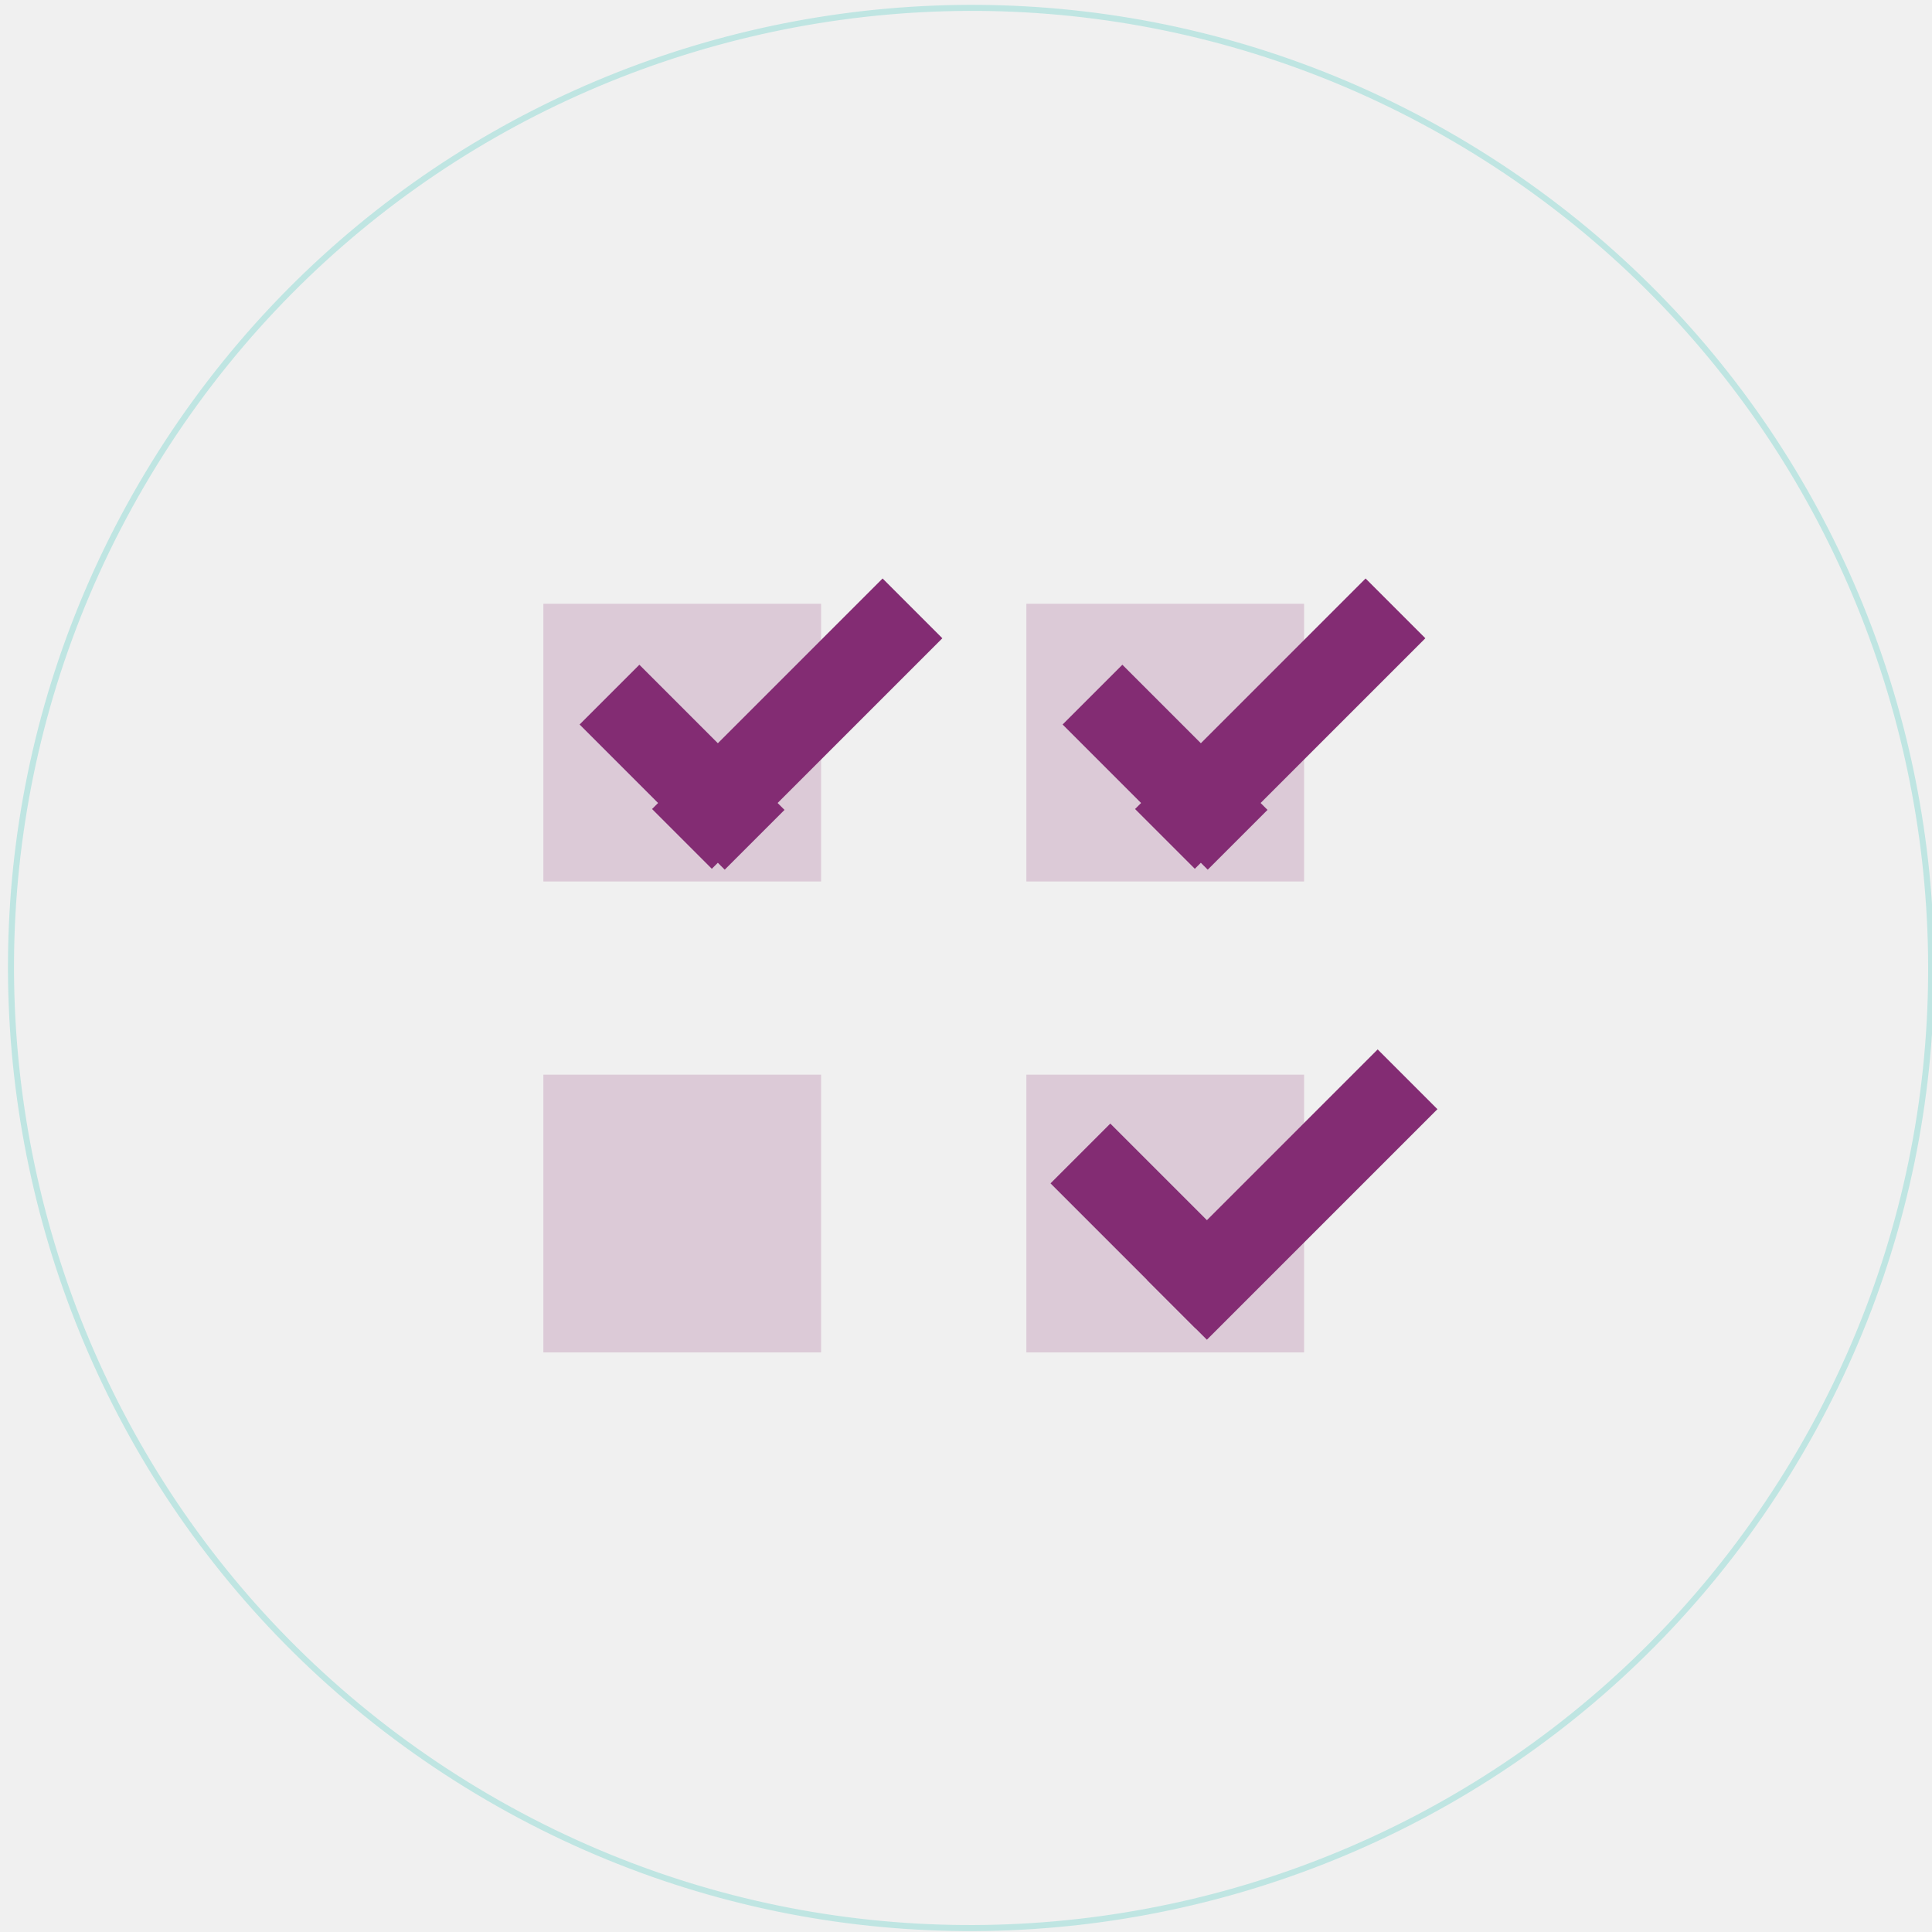
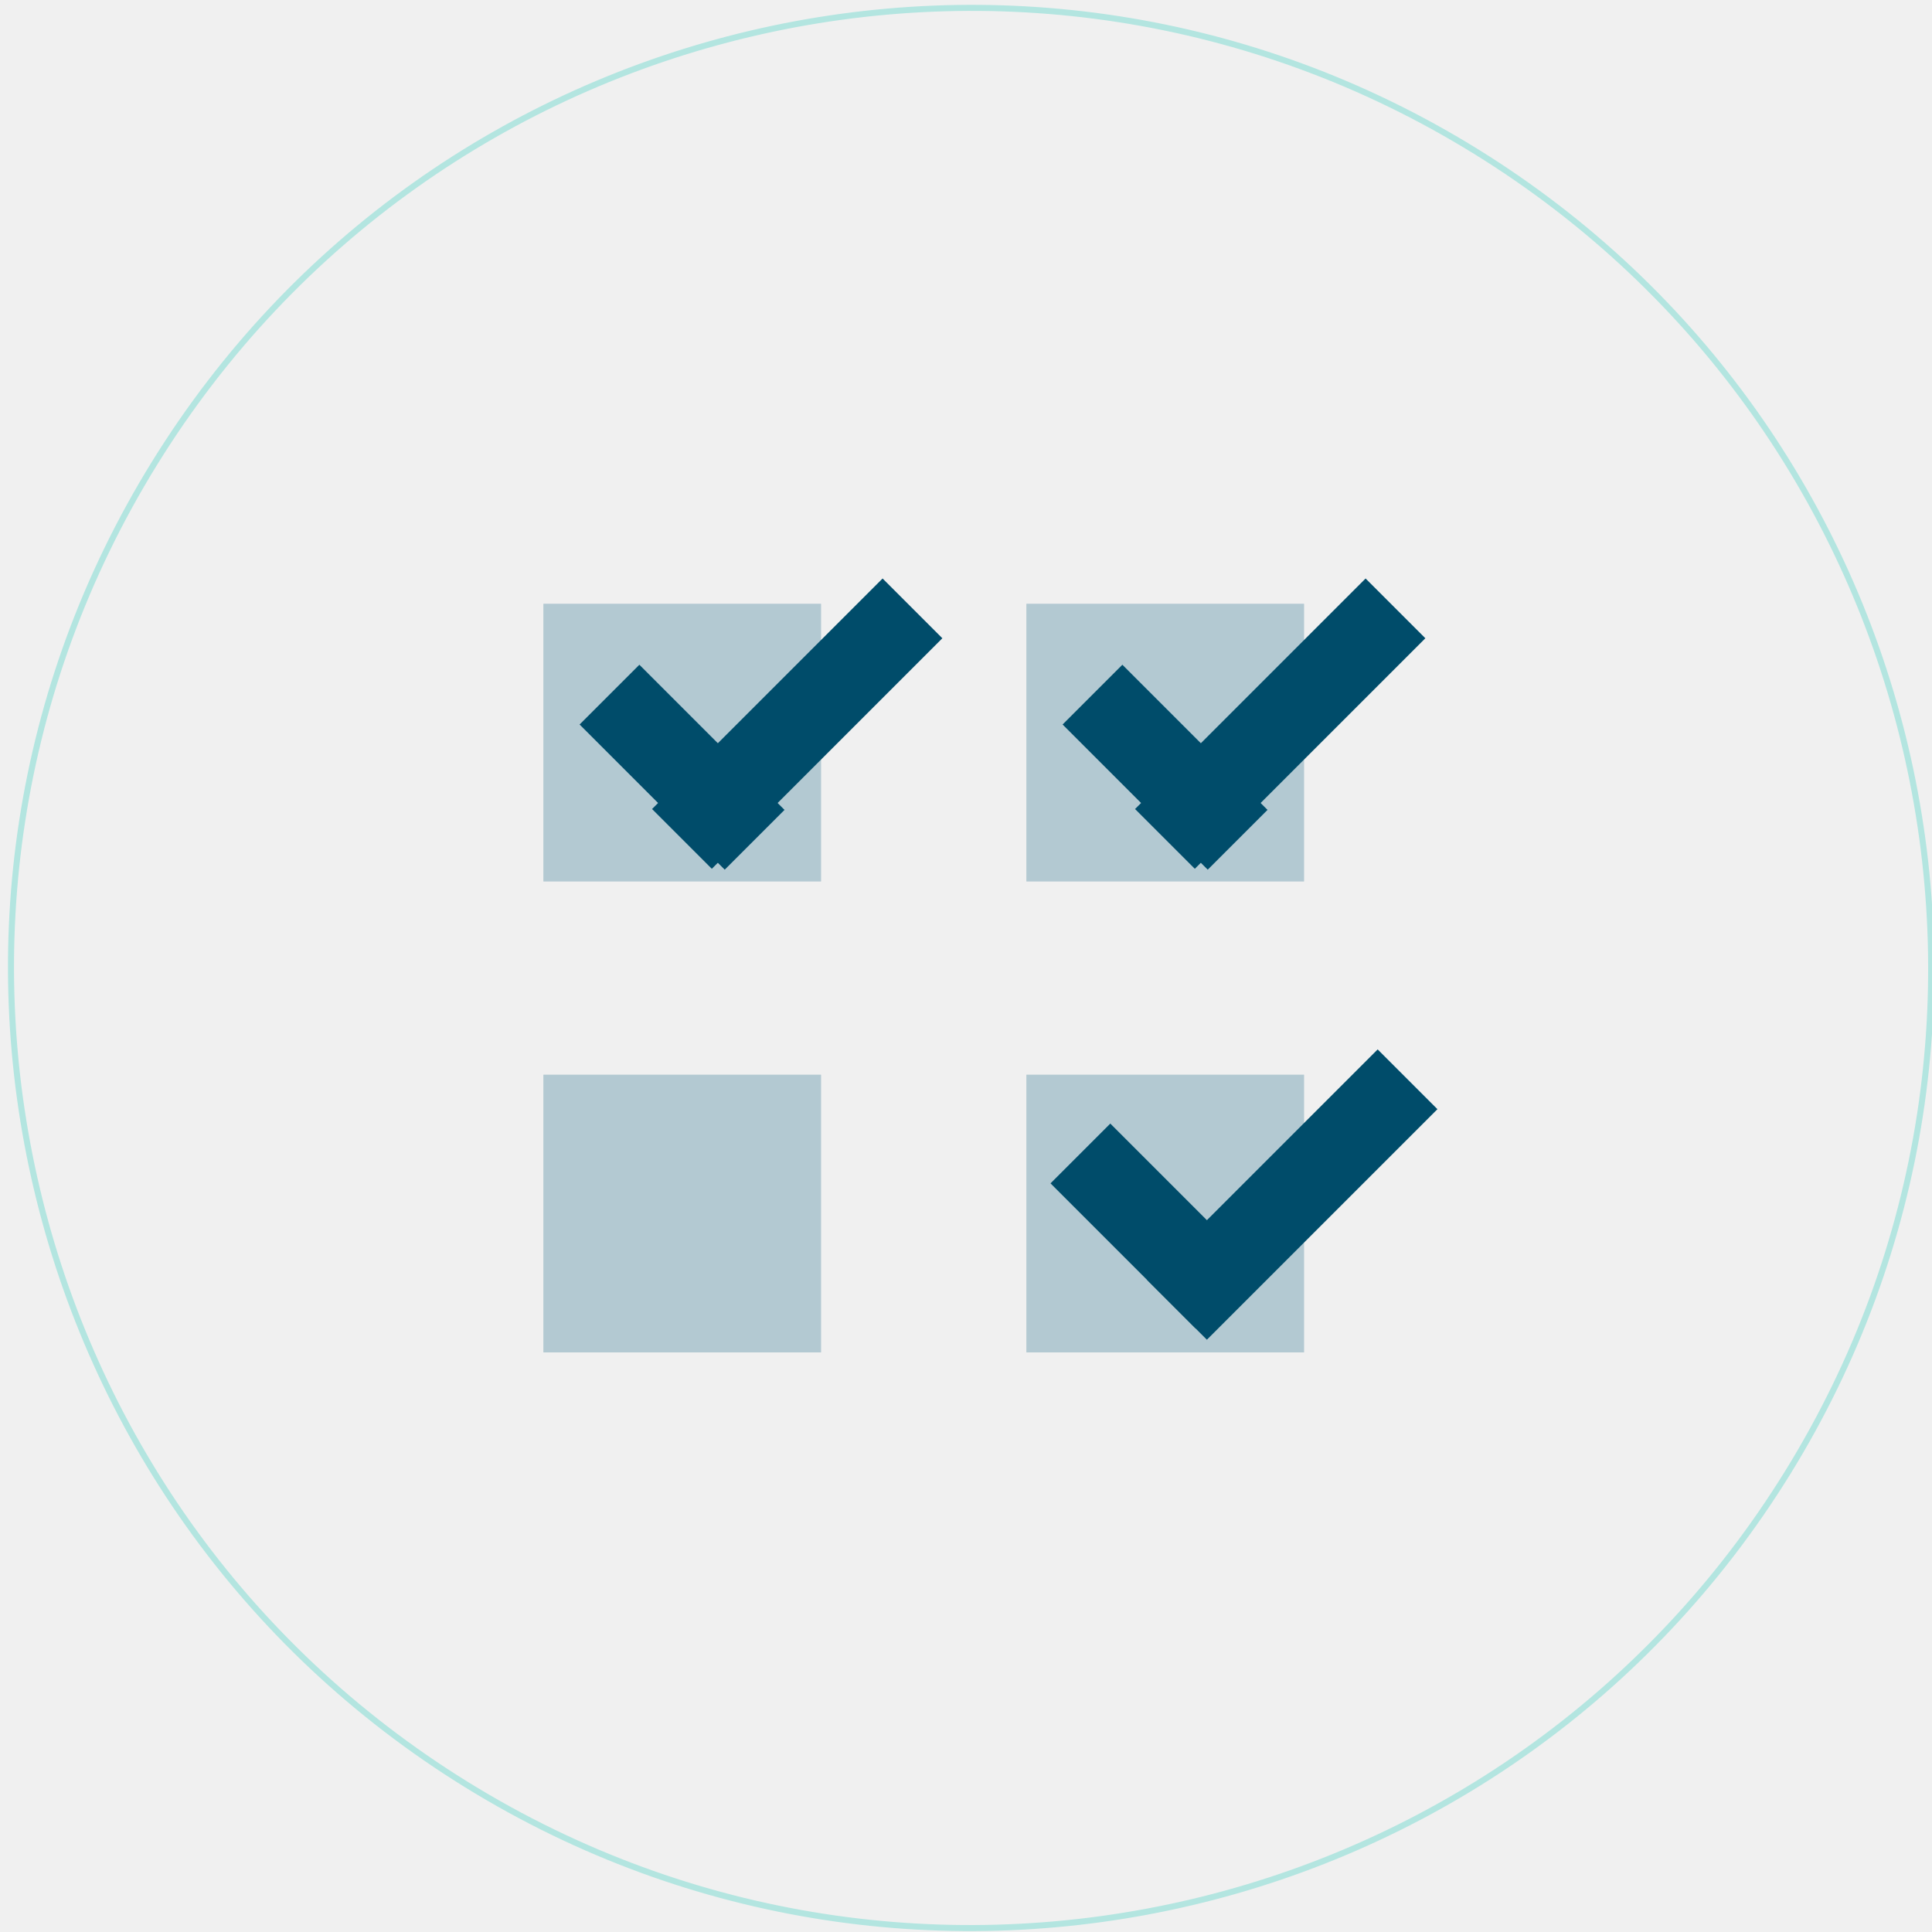
<svg xmlns="http://www.w3.org/2000/svg" width="160" height="160" viewBox="0 0 160 160" fill="none">
  <g clip-path="url(#clip0_4828_15121)">
-     <path d="M148.05 121.955C171.131 84.605 159.564 35.615 122.213 12.534C84.863 -10.547 35.873 1.021 12.792 38.371C-10.289 75.722 1.278 124.711 38.629 147.792C75.979 170.873 124.969 159.306 148.05 121.955Z" stroke="#BFE5E2" stroke-width="0.5" stroke-linecap="round" stroke-linejoin="round" />
-     <path d="M68 50H45V73H68V50Z" fill="#DCCAD7" />
-     <path d="M73.092 47.908L54 67L58.95 71.95L78.042 52.858L73.092 47.908Z" fill="#832C73" />
-     <path d="M52.95 55.051L48 60L60.019 72.022L64.97 67.073L52.95 55.051Z" fill="#832C73" />
-     <path d="M68 89H45V112H68V89Z" fill="#DCCAD7" />
-     <path d="M108 50H85V73H108V50Z" fill="#DCCAD7" />
-     <path d="M113.092 47.908L94 67L98.95 71.95L118.042 52.858L113.092 47.908Z" fill="#832C73" />
-     <path d="M92.95 55.051L88 60L100.019 72.022L104.97 67.073L92.95 55.051Z" fill="#832C73" />
-     <path d="M108 89H85V112H108V89Z" fill="#DCCAD7" />
-     <path d="M114.092 86.908L95 106L99.95 110.95L119.042 91.858L114.092 86.908Z" fill="#832C73" />
-     <path d="M91.95 93.05L87 98L99.021 110.021L103.971 105.071L91.95 93.05Z" fill="#832C73" />
+     <path d="M148.05 121.955C171.131 84.605 159.564 35.615 122.213 12.534C84.863 -10.547 35.873 1.021 12.792 38.371C-10.289 75.722 1.278 124.711 38.629 147.792C75.979 170.873 124.969 159.306 148.05 121.955Z" stroke="#B3E5E0" stroke-width="0.5" stroke-linecap="round" stroke-linejoin="round" />
+     <path d="M68 50H45V73H68V50Z" fill="#B3C9D2" />
+     <path d="M73.092 47.908L54 67L58.95 71.95L78.042 52.858L73.092 47.908Z" fill="#004C6A" />
+     <path d="M52.95 55.051L48 60L60.019 72.022L64.97 67.073L52.95 55.051Z" fill="#004C6A" />
+     <path d="M68 89H45V112H68V89Z" fill="#B3C9D2" />
+     <path d="M108 50H85V73H108V50Z" fill="#B3C9D2" />
+     <path d="M113.092 47.908L94 67L98.95 71.95L118.042 52.858L113.092 47.908Z" fill="#004C6A" />
+     <path d="M92.95 55.051L88 60L100.019 72.022L104.97 67.073L92.95 55.051Z" fill="#004C6A" />
+     <path d="M108 89H85V112H108V89Z" fill="#B3C9D2" />
+     <path d="M114.092 86.908L95 106L99.95 110.95L119.042 91.858L114.092 86.908Z" fill="#004C6A" />
+     <path d="M91.95 93.05L87 98L99.021 110.021L103.971 105.071L91.95 93.05Z" fill="#004C6A" />
  </g>
  <defs>
    <clipPath id="clip0_4828_15121">
      <rect width="160" height="160" fill="white" />
    </clipPath>
  </defs>
</svg>
